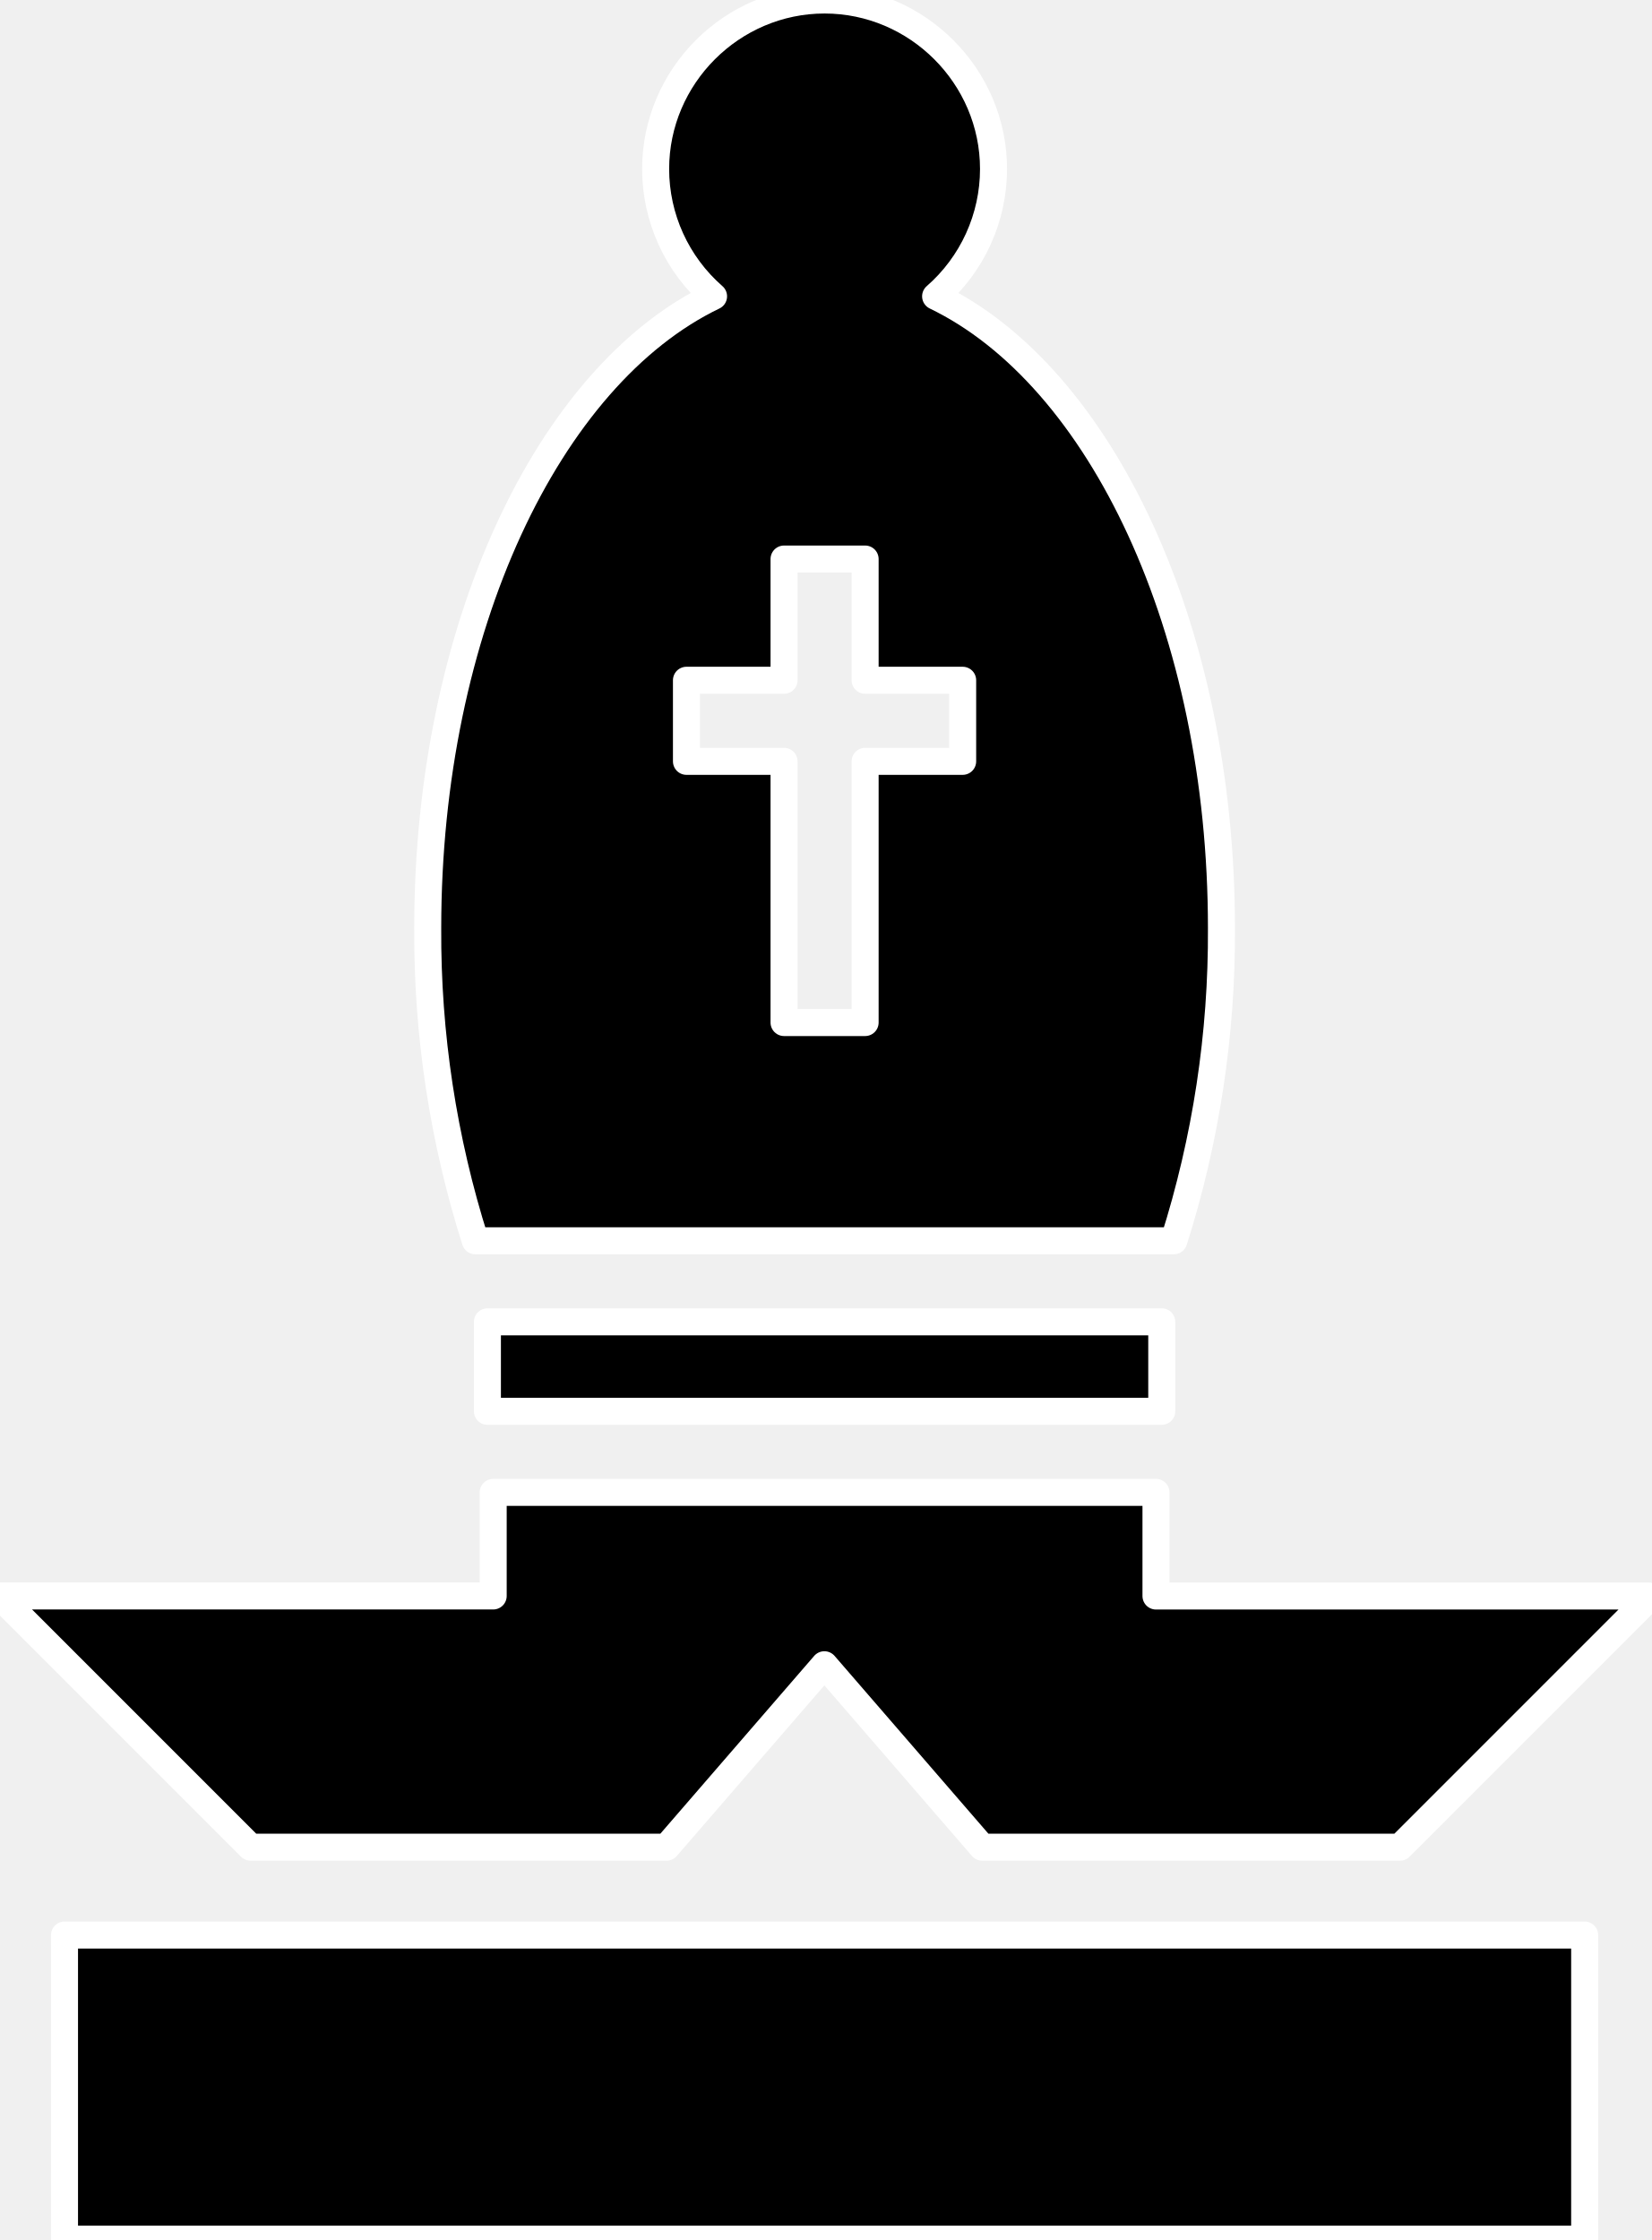
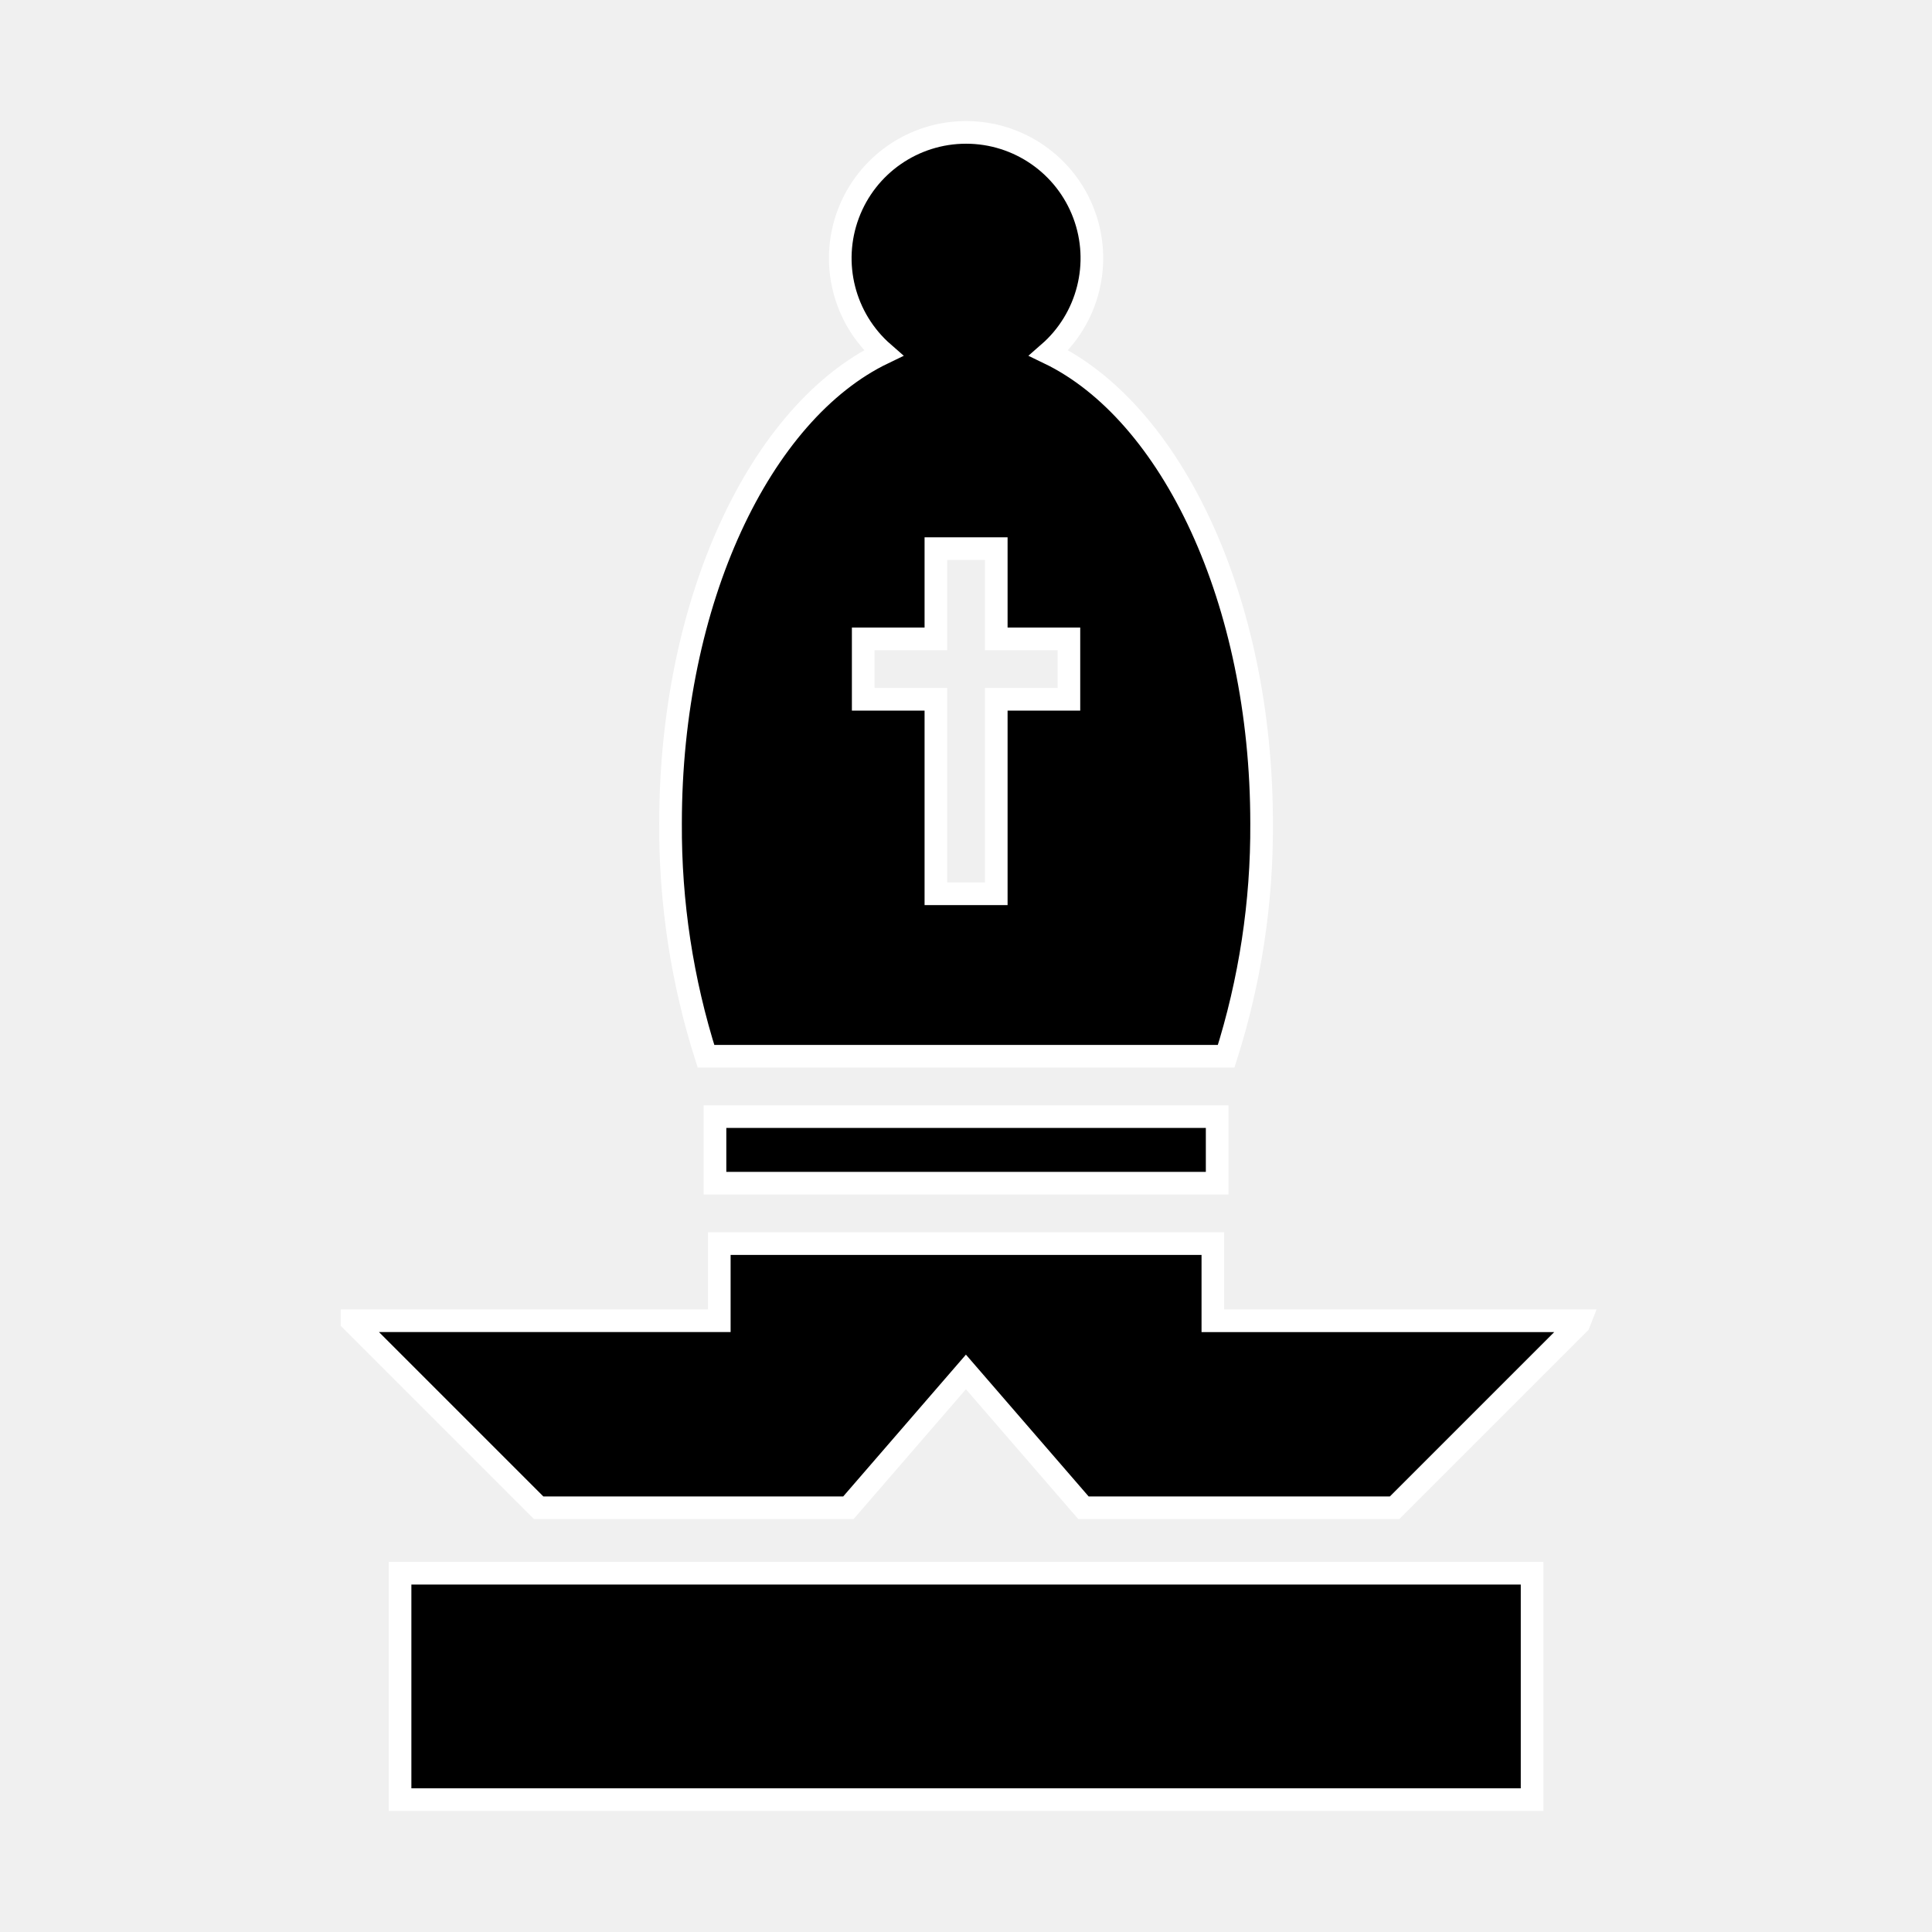
- <svg xmlns="http://www.w3.org/2000/svg" width="100%" height="100%" viewBox="0 0 326 442" version="1.1" xml:space="preserve" style="fill-rule:evenodd;clip-rule:evenodd;stroke-linejoin:round;stroke-miterlimit:2;">
-   <g transform="matrix(1,0,0,1,-93.29,-35.0852)">
-     <path d="M406.02,476.915L106.02,476.915L106.02,416.915L406.02,416.915L406.02,476.915ZM322.56,295.915L189.48,295.915L189.48,313.565L322.56,313.565L322.56,295.915ZM334.34,218.225C334.457,239.153 331.288,259.97 324.95,279.915L187.09,279.915C180.752,259.97 177.583,239.153 177.7,218.225C177.7,159.135 201.52,109.225 234.11,93.555C226.852,87.227 222.68,78.055 222.68,68.425C222.68,50.135 237.73,35.085 256.02,35.085C274.31,35.085 289.36,50.135 289.36,68.425C289.36,78.055 285.188,87.227 277.93,93.555C310.52,109.265 334.34,159.135 334.34,218.225ZM283.27,169.315L264.02,169.315L264.02,145.395L248.02,145.395L248.02,169.315L228.76,169.315L228.76,185.315L248.02,185.315L248.02,236.855L264.02,236.855L264.02,185.315L283.27,185.315L283.27,169.315ZM321.42,350.015L321.42,329.565L190.62,329.565L190.62,350.005L93.29,350.005L93.29,350.115L142.75,399.575L224.83,399.575L255.98,363.575L287.13,399.575L369.57,399.575L418.44,350.705L418.71,350.015L321.42,350.015Z" style="fill-rule:nonzero;stroke:white;stroke-width:5.33px;" />
+ <svg xmlns="http://www.w3.org/2000/svg" viewBox="0 0 512 512">
+   <g class="" style="" transform="translate(0,0)">
+     <path d="M406.02 476.915h-300v-60h300v60zm-83.46-181H189.48v17.65h133.08v-17.65zm11.78-77.69a200 200 0 0 1-9.39 61.69H187.09a200 200 0 0 1-9.39-61.69c0-59.09 23.82-109 56.41-124.67a33.34 33.34 0 1 1 43.82 0c32.59 15.71 56.41 65.58 56.41 124.67zm-51.07-48.91h-19.25v-23.92h-16v23.92h-19.26v16h19.26v51.54h16v-51.54h19.25v-16zm38.15 180.69v-20.44h-130.8v20.44H93.29v.11l49.46 49.46h82.08l31.15-36 31.15 36h82.44l48.87-48.87.27-.69h-97.29z" fill="#000000" fill-opacity="1" stroke="#ffffff" stroke-width="6" />
  </g>
</svg>
